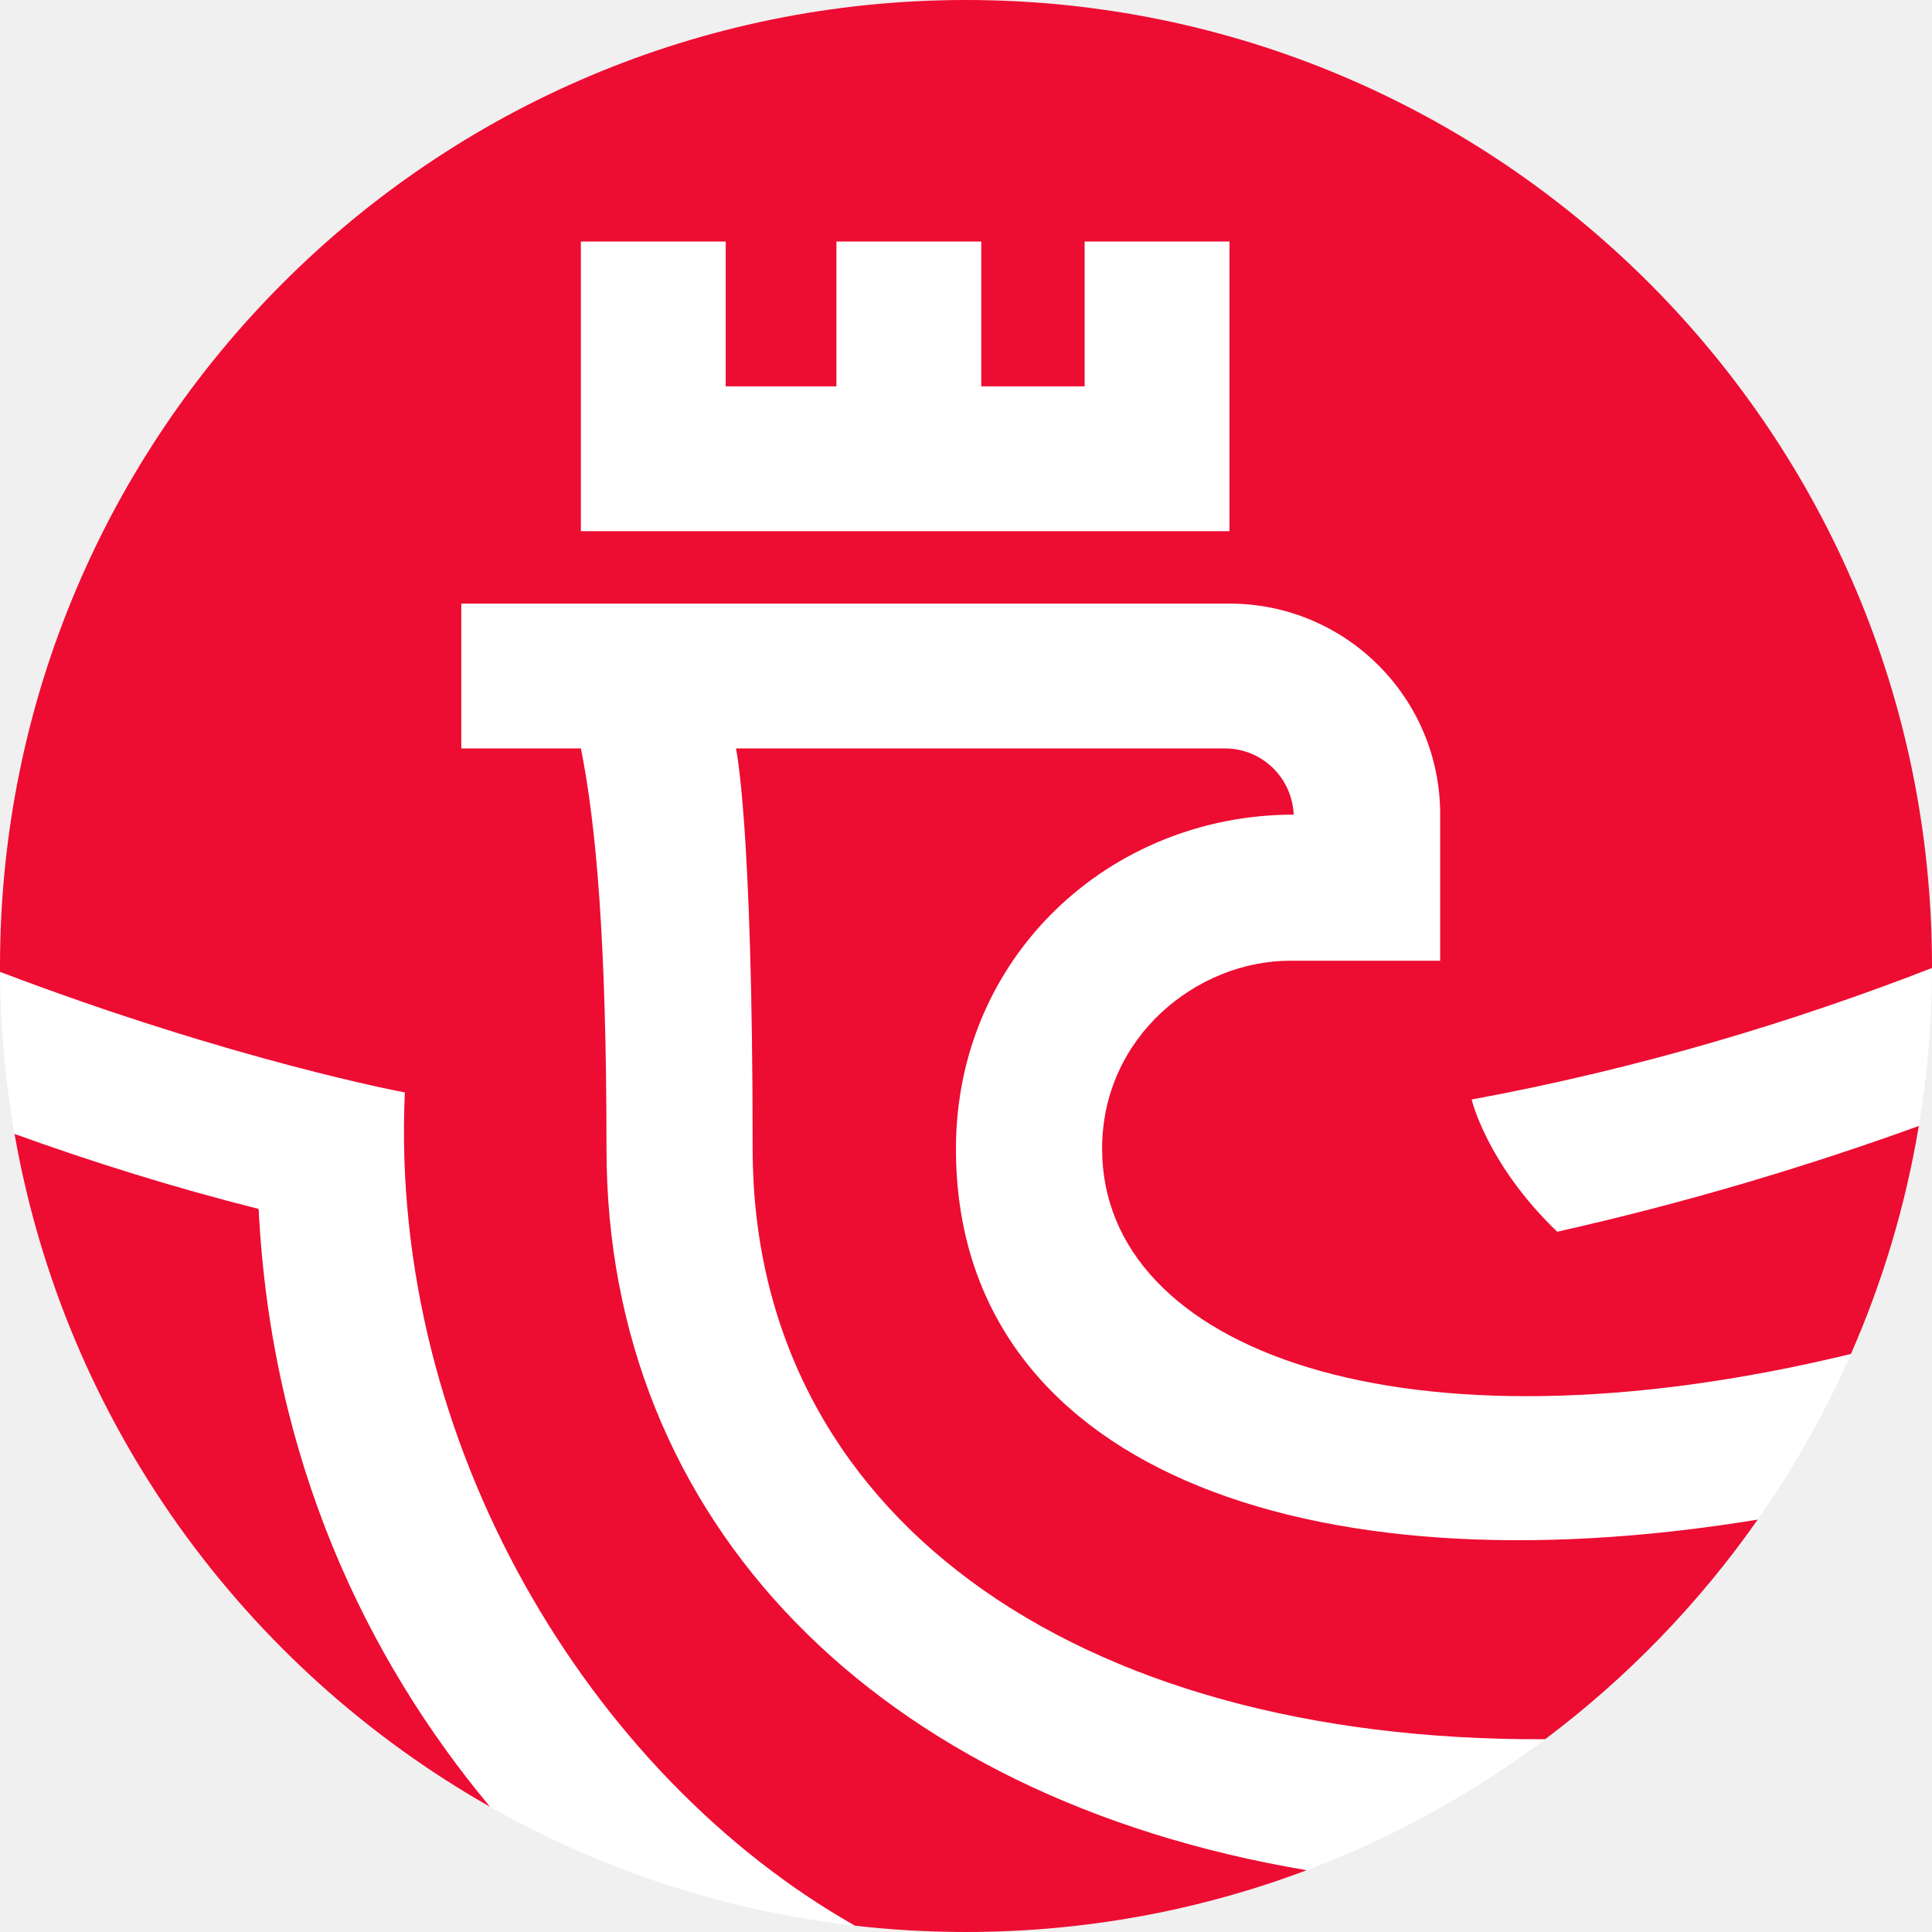
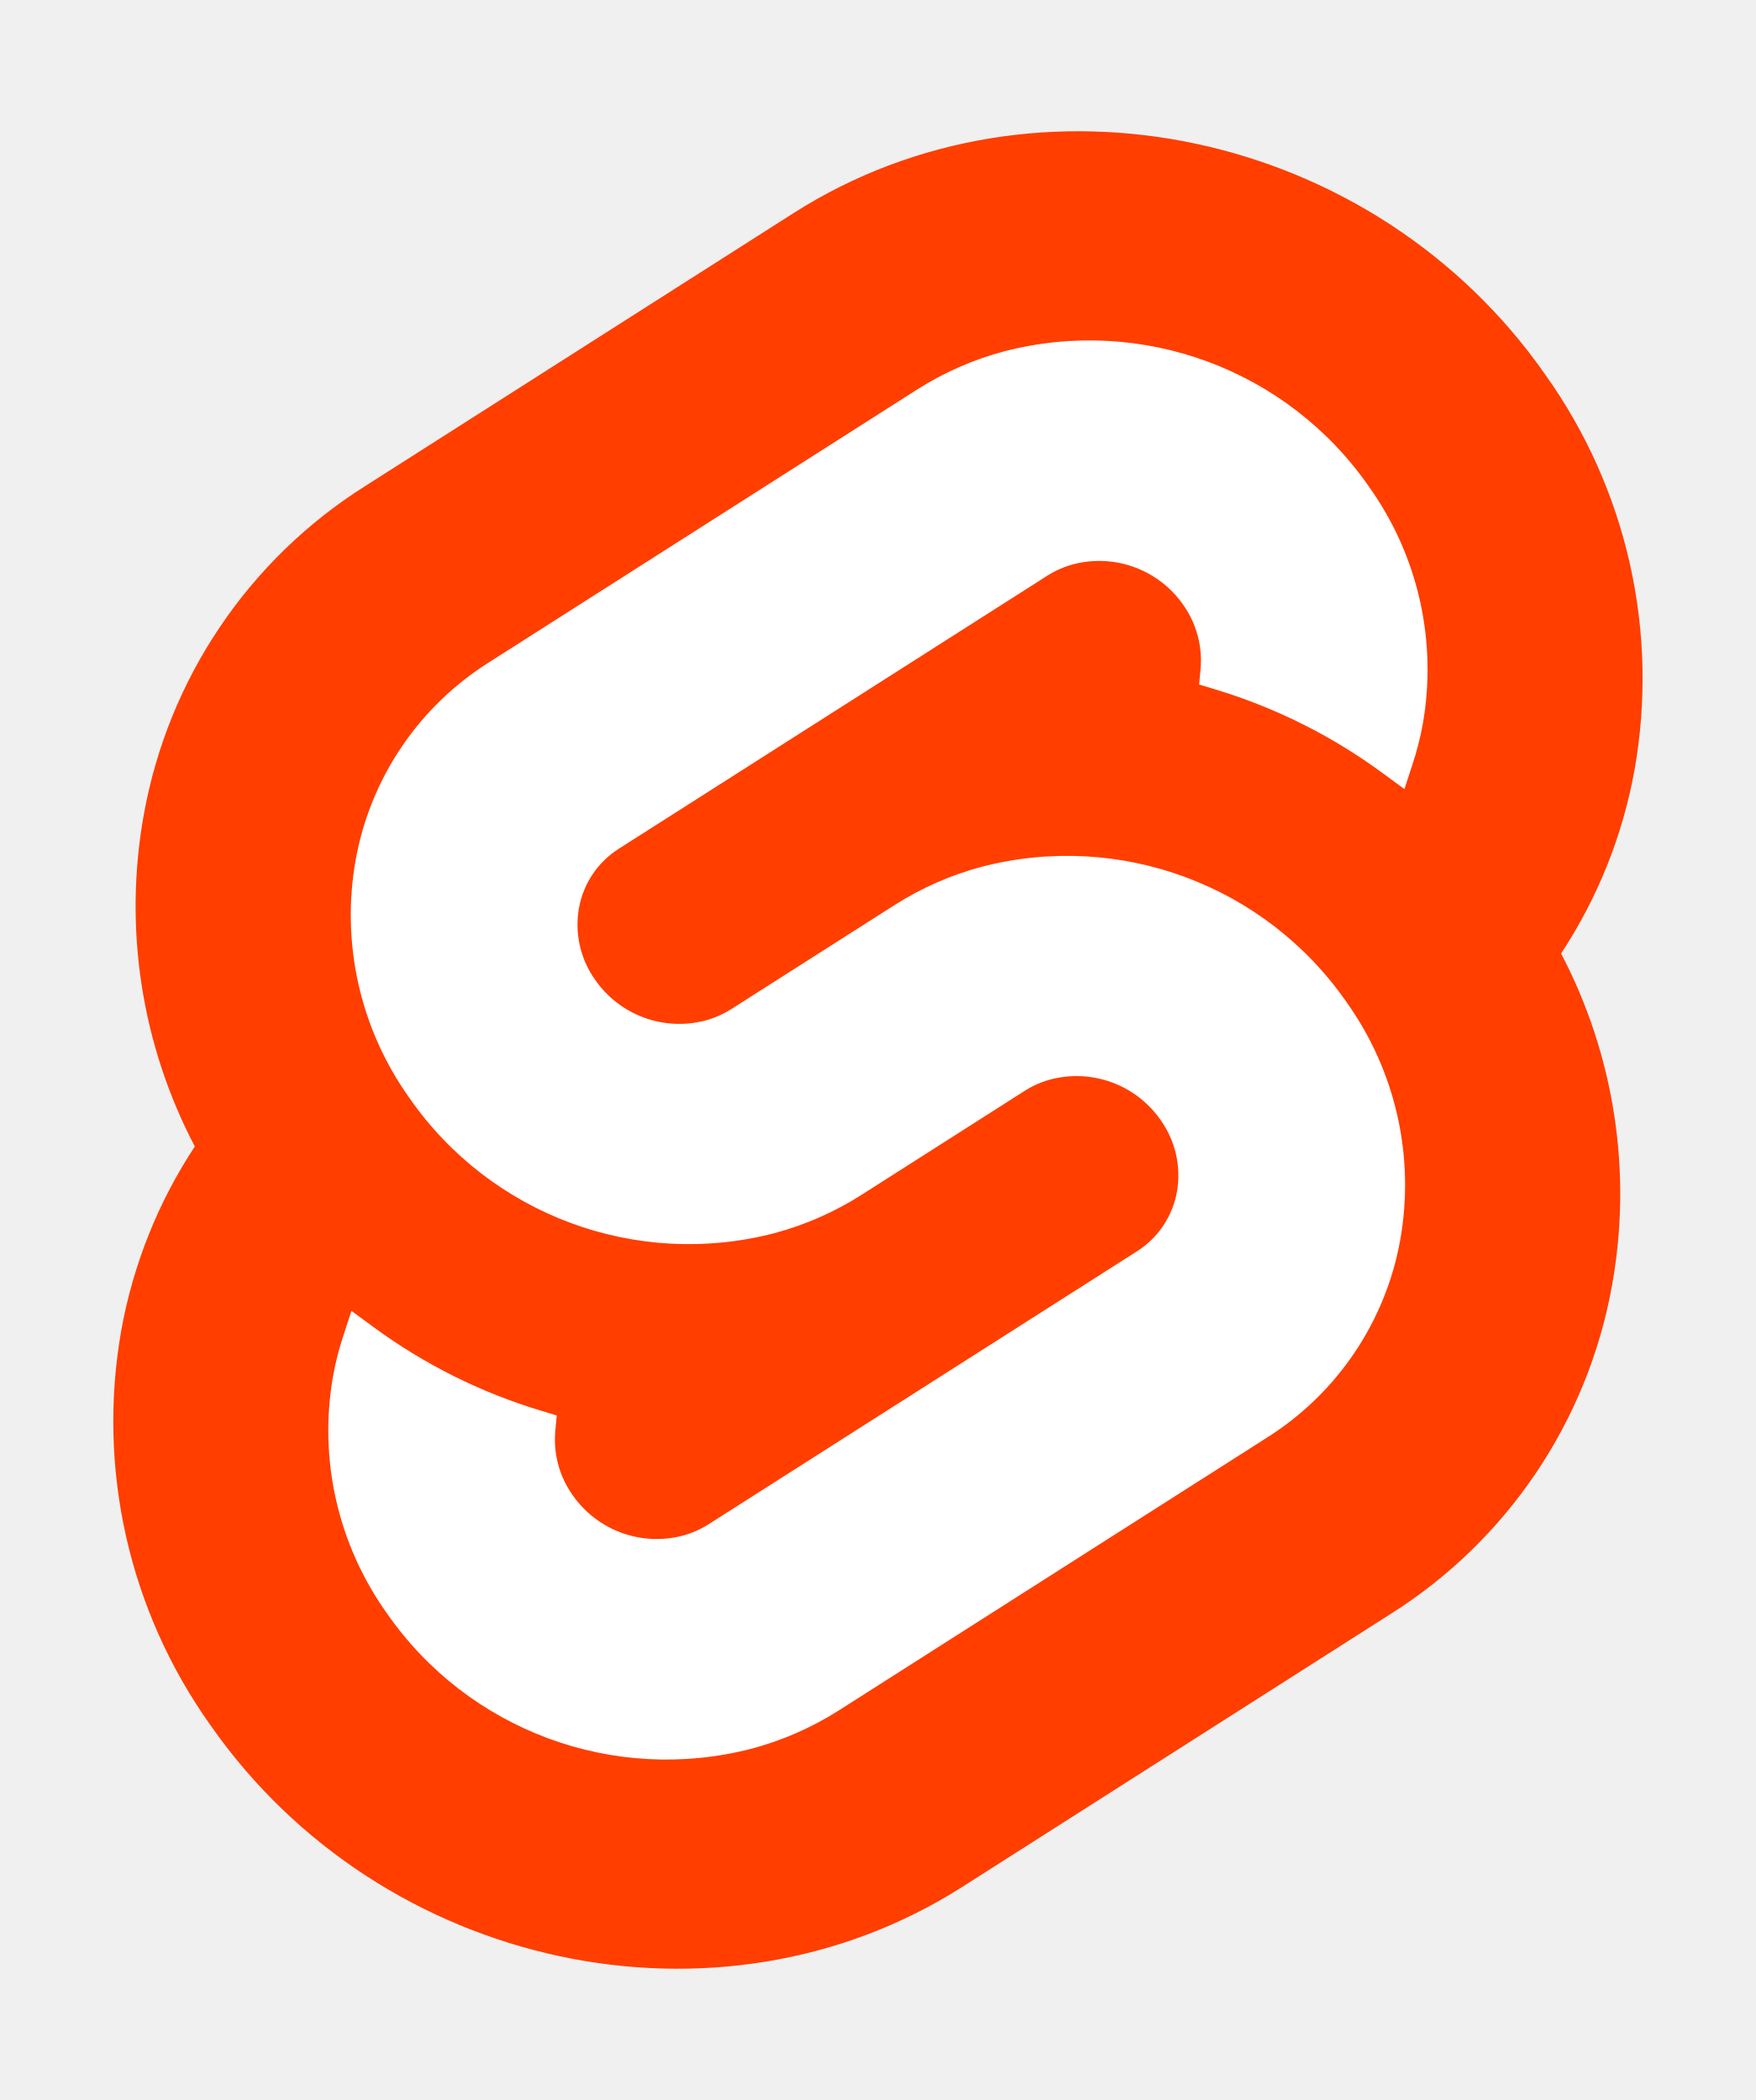
- <svg xmlns="http://www.w3.org/2000/svg" width="256" height="256" viewBox="0 0 256 256" fill="none">
-   <rect width="256" height="256" rx="128" fill="white" />
-   <path fill-rule="evenodd" clip-rule="evenodd" d="M0 128C0 57.308 57.308 0 128 0C198.692 0 256 57.308 256 128L256 128.265C237.873 135.306 217.379 141.563 195 145.692C195 145.692 197.002 154.238 206.335 163.214C223.643 159.324 239.672 154.476 254.253 149.198C252.492 159.761 249.439 169.886 245.26 179.405C185.836 193.825 146.035 178.823 146.035 152.222C146.035 137.294 158.691 127.302 170.95 127.302H190.831V107.896C190.831 92.481 178.333 79.981 162.916 79.981H107.694H70.564H61.125V99.173H76.972C78.974 109.148 80.363 124.498 80.363 152.222C80.363 201.698 116.269 238.227 173.142 247.813C159.104 253.105 143.89 256 128 256C123.025 256 118.116 255.716 113.289 255.164C78.148 235.257 51.54 191.215 53.644 144.753C53.644 144.753 31.061 140.575 0.002 128.778C0.001 128.519 0 128.26 0 128ZM126.668 152.222C126.668 193.964 172.305 211.288 232.907 201.357C225.114 212.482 215.595 222.31 204.741 230.454C142.071 230.778 99.73 200.513 99.73 152.189C99.73 108.83 97.517 99.173 97.517 99.173H107.694H162.315C167.239 99.173 171.217 103.071 171.421 107.941C146.997 107.961 126.668 126.783 126.668 152.222ZM1.927 150.252C8.632 188.502 32.319 220.908 64.93 239.408C48.539 219.762 35.935 193.485 34.27 160.187C23.053 157.363 12.224 153.971 1.927 150.252ZM130.023 51.192H143.72V32H162.912V51.192V61.841V70.384H76.969V64.71V51.192V32H96.161V51.192H110.831V32H130.023V51.192Z" fill="#ED0C32" />
+ <svg xmlns="http://www.w3.org/2000/svg" width="107" height="128" viewBox="0 0 107 128">
+   <path d="M94.157 22.819c-10.4-14.885-30.94-19.297-45.792-9.835L22.282 29.608A29.92 29.92 0 0 0 8.764 49.65a31.5 31.5 0 0 0 3.108 20.231 30 30 0 0 0-4.477 11.183 31.9 31.9 0 0 0 5.448 24.116c10.402 14.887 30.942 19.297 45.791 9.835l26.083-16.624A29.92 29.92 0 0 0 98.235 78.35a31.53 31.53 0 0 0-3.105-20.232 30 30 0 0 0 4.474-11.182 31.88 31.88 0 0 0-5.447-24.116" style="fill:#ff3e00" />
+   <path d="M45.817 106.582a20.72 20.72 0 0 1-22.237-8.243 19.17 19.17 0 0 1-3.277-14.503 18 18 0 0 1 .624-2.435l.49-1.498 1.337.981a33.6 33.6 0 0 0 10.203 5.098l.97.294-.09.968a5.85 5.85 0 0 0 1.052 3.878 6.24 6.24 0 0 0 6.695 2.485 5.8 5.8 0 0 0 1.603-.704L69.27 76.28a5.43 5.43 0 0 0 2.45-3.631 5.8 5.8 0 0 0-.987-4.371 6.24 6.24 0 0 0-6.698-2.487 5.7 5.7 0 0 0-1.6.704l-9.953 6.345a19 19 0 0 1-5.296 2.326 20.72 20.72 0 0 1-22.237-8.243 19.17 19.17 0 0 1-3.277-14.502 17.99 17.99 0 0 1 8.13-12.052l26.081-16.623a19 19 0 0 1 5.3-2.329 20.72 20.72 0 0 1 22.237 8.243 19.17 19.17 0 0 1 3.277 14.503 18 18 0 0 1-.624 2.435l-.49 1.498-1.337-.98a33.6 33.6 0 0 0-10.203-5.1l-.97-.294.09-.968a5.86 5.86 0 0 0-1.052-3.878 6.24 6.24 0 0 0-6.696-2.485 5.8 5.8 0 0 0-1.602.704L37.73 51.72a5.42 5.42 0 0 0-2.449 3.63 5.79 5.79 0 0 0 .986 4.372 6.24 6.24 0 0 0 6.698 2.486 5.8 5.8 0 0 0 1.602-.704l9.952-6.342a19 19 0 0 1 5.295-2.328 20.72 20.72 0 0 1 22.237 8.242 19.17 19.17 0 0 1 3.277 14.503 18 18 0 0 1-8.13 12.053l-26.081 16.622a19 19 0 0 1-5.3 2.328" style="fill:#fff" />
</svg>
